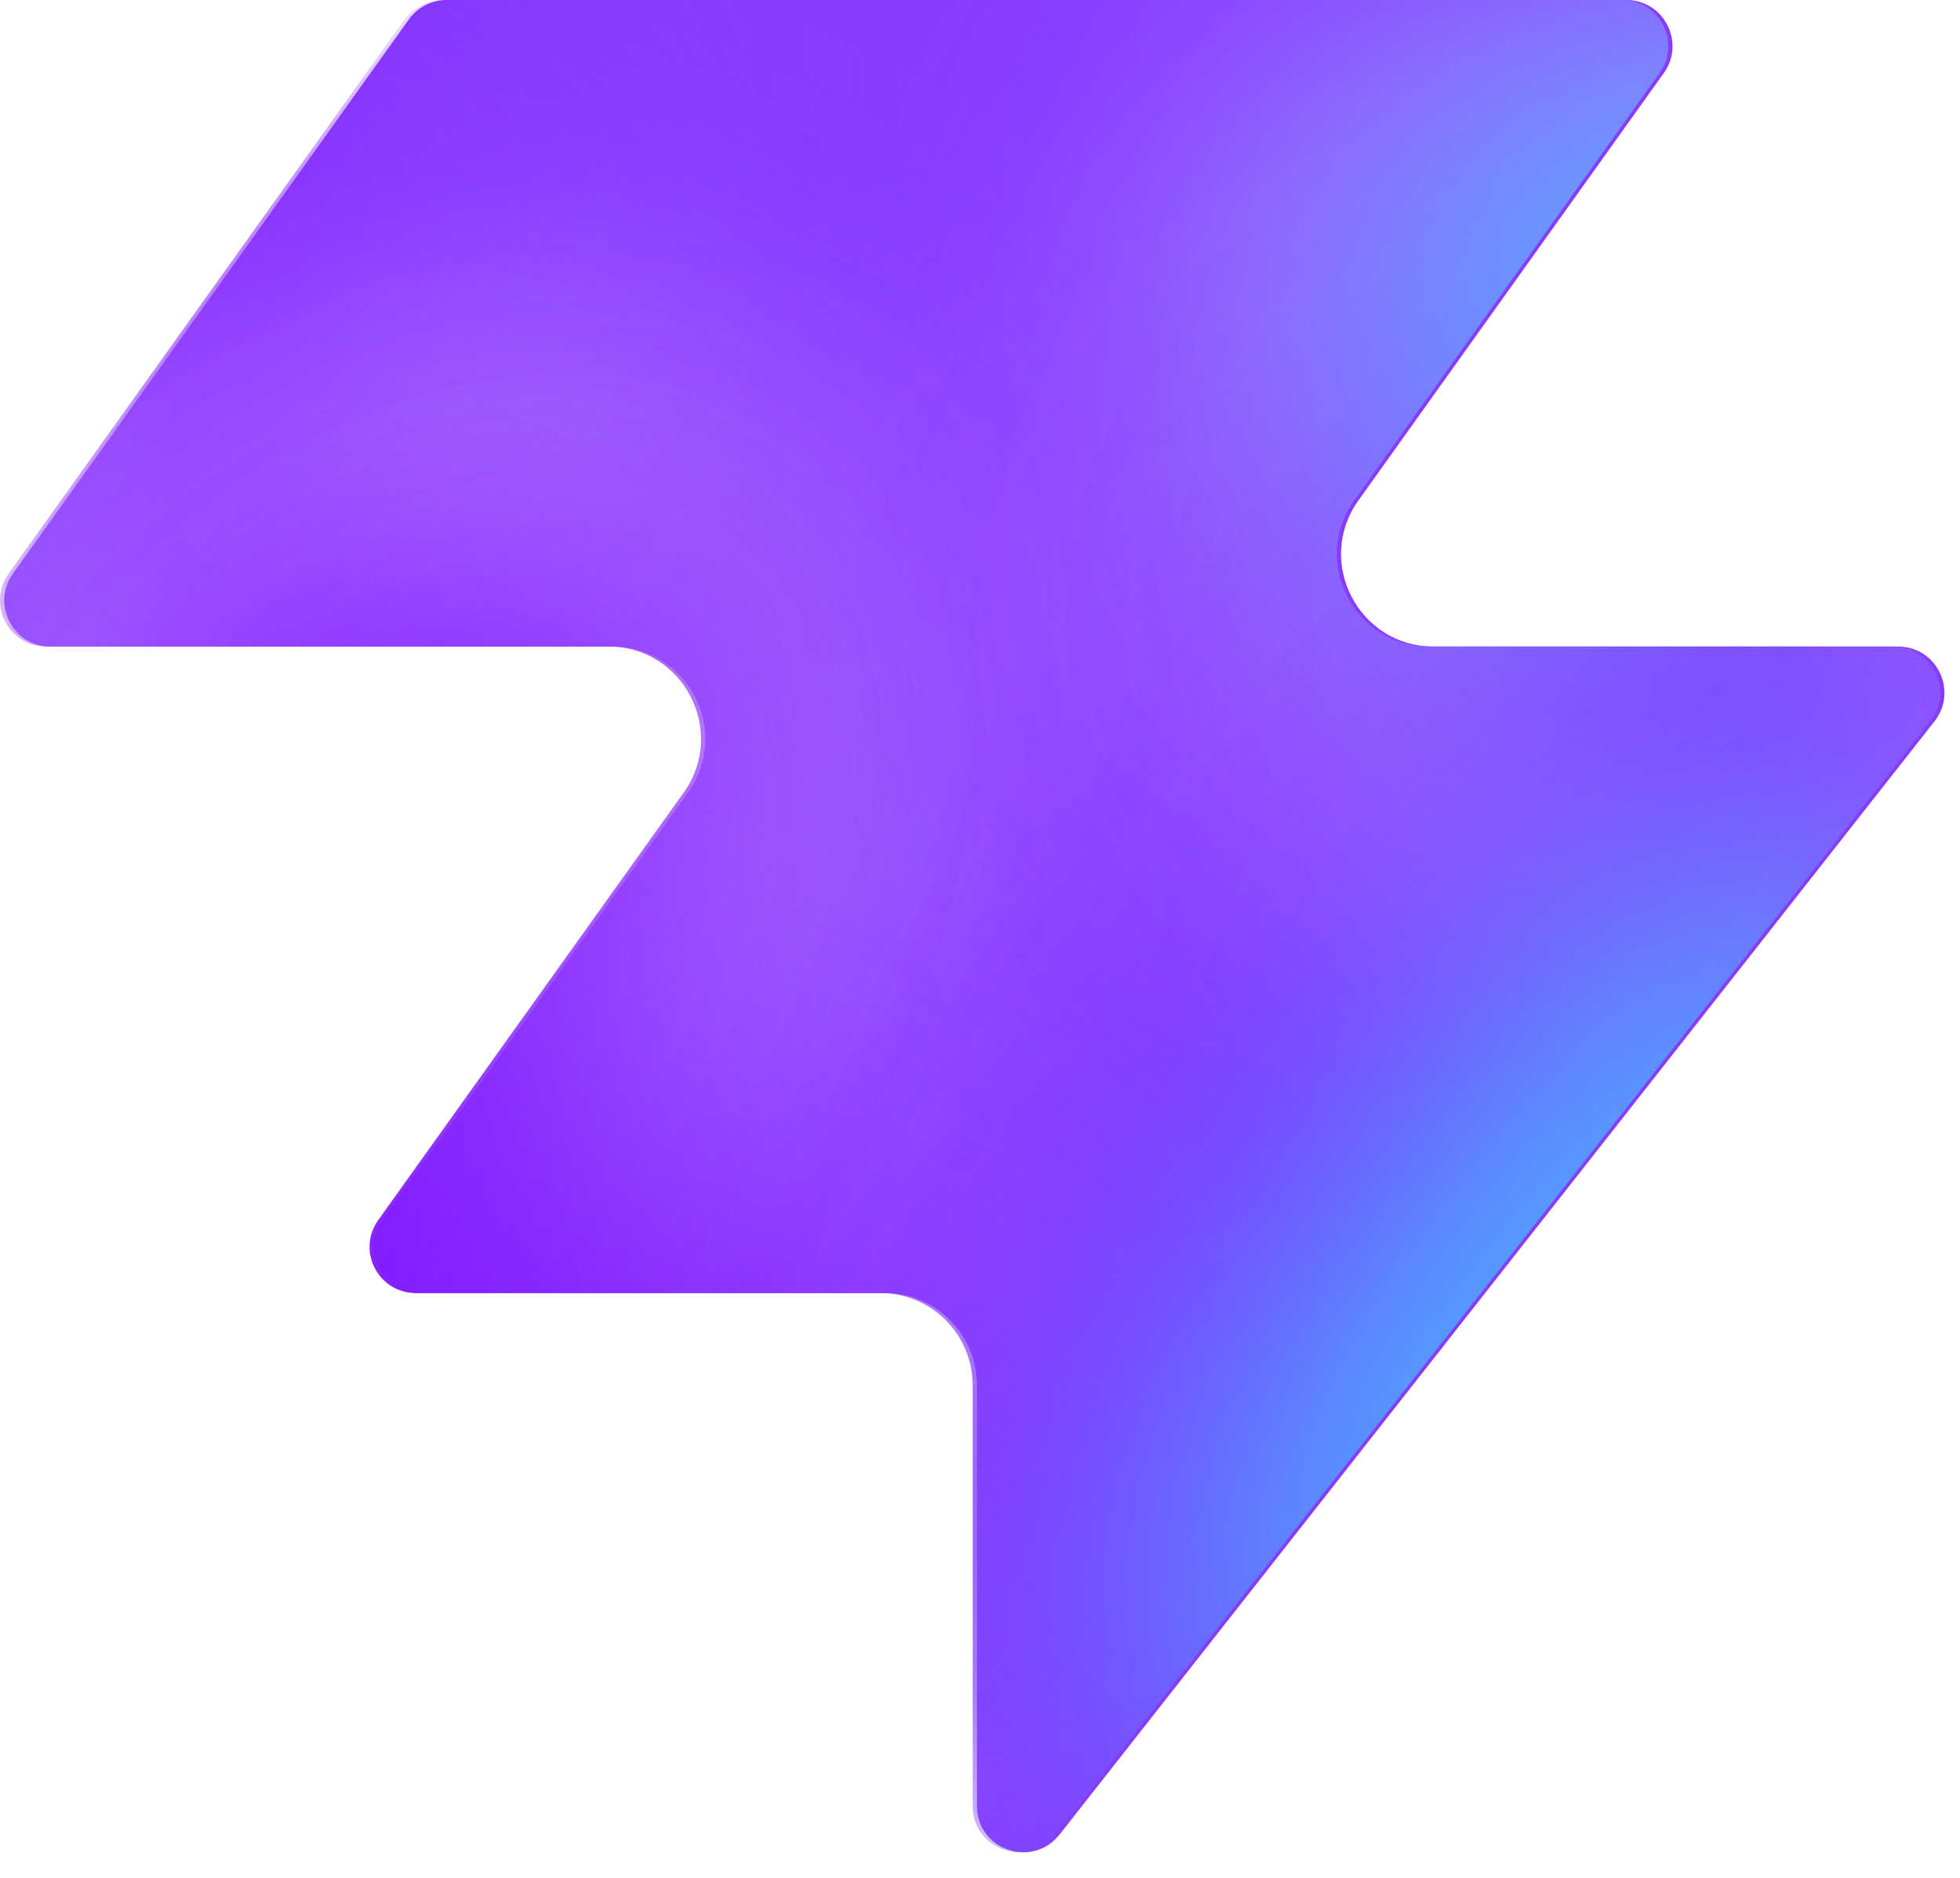
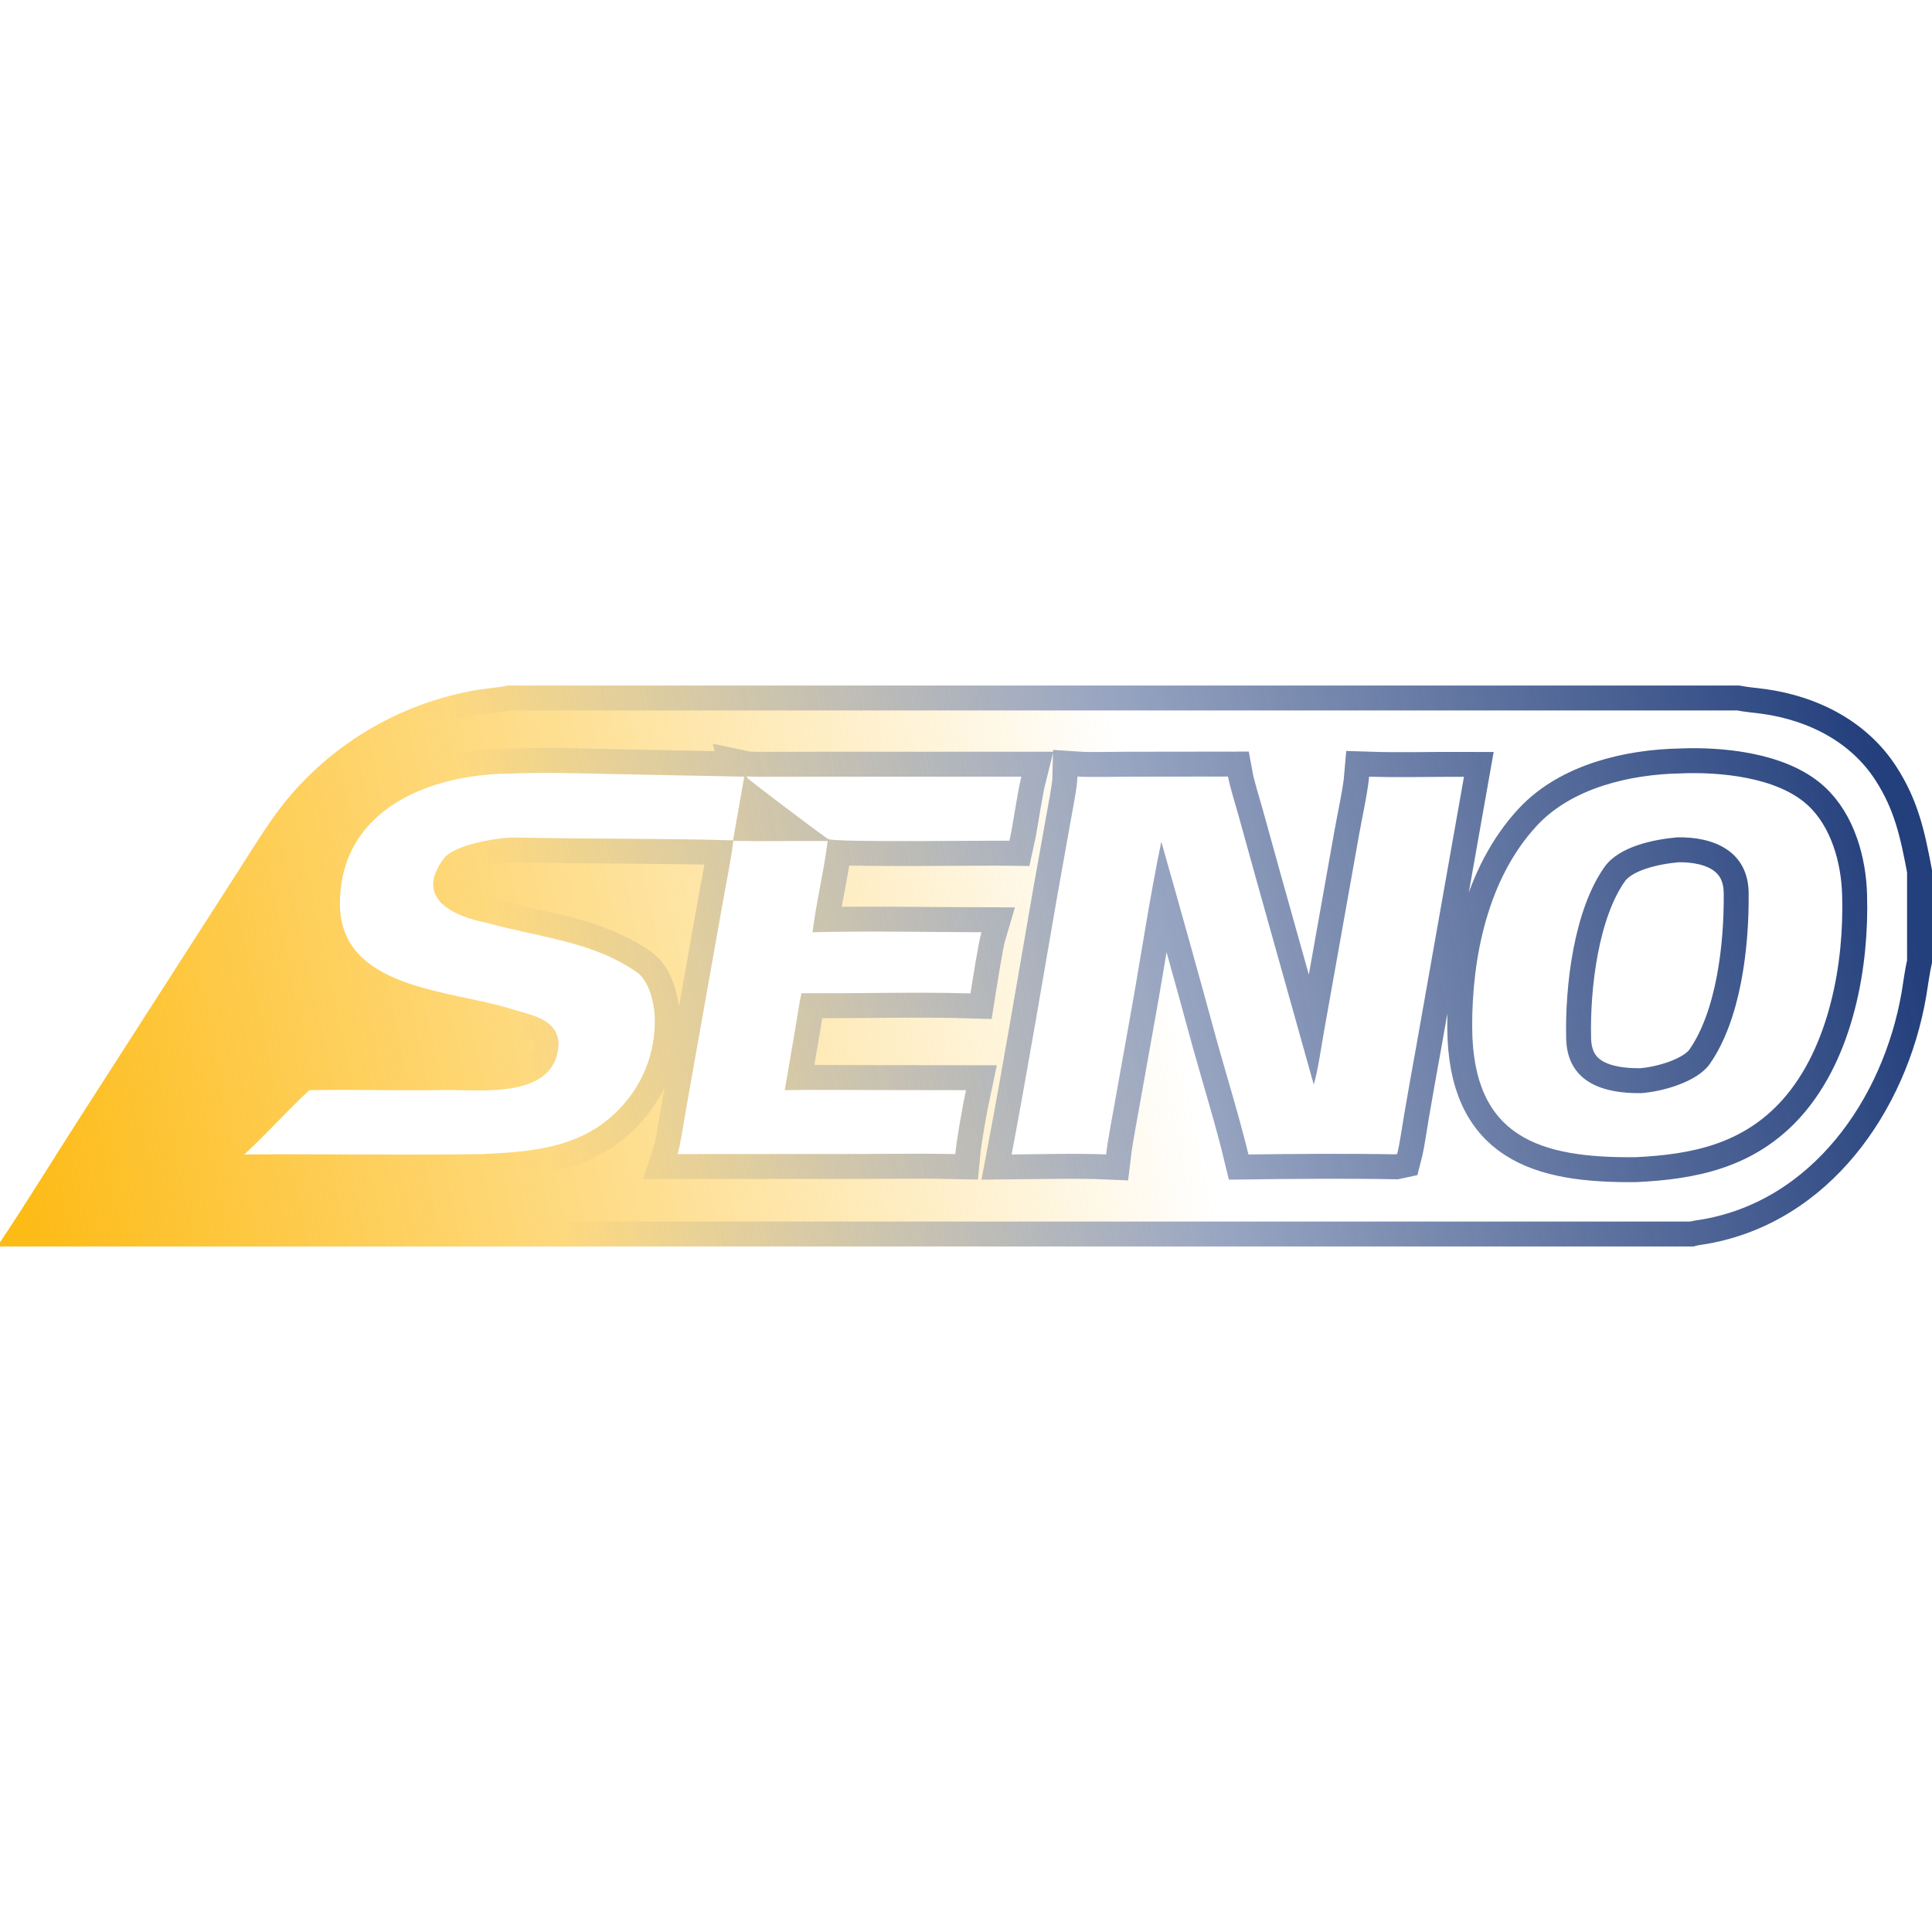
- <svg xmlns="http://www.w3.org/2000/svg" width="48" height="46" fill="none" viewBox="0 0 48 46">
-   <path fill="#863bff" d="M25.946 44.938c-.664.845-2.021.375-2.021-.698V33.937a2.26 2.26 0 0 0-2.262-2.262H10.287c-.92 0-1.456-1.04-.92-1.788l7.48-10.471c1.07-1.497 0-3.578-1.842-3.578H1.237c-.92 0-1.456-1.04-.92-1.788L10.013.474c.214-.297.556-.474.92-.474h28.894c.92 0 1.456 1.04.92 1.788l-7.48 10.471c-1.07 1.498 0 3.579 1.842 3.579h11.377c.943 0 1.473 1.088.89 1.83L25.947 44.94z" style="fill:#863bff;fill:color(display-p3 .525 .23 1);fill-opacity:1" />
-   <mask id="a" width="48" height="46" x="0" y="0" maskUnits="userSpaceOnUse" style="mask-type:alpha">
-     <path fill="#000" d="M25.842 44.938c-.664.844-2.021.375-2.021-.698V33.937a2.26 2.26 0 0 0-2.262-2.262H10.183c-.92 0-1.456-1.04-.92-1.788l7.48-10.471c1.07-1.498 0-3.579-1.842-3.579H1.133c-.92 0-1.456-1.04-.92-1.787L9.91.473c.214-.297.556-.474.92-.474h28.894c.92 0 1.456 1.04.92 1.788l-7.48 10.471c-1.07 1.498 0 3.578 1.842 3.578h11.377c.943 0 1.473 1.088.89 1.832L25.843 44.94z" style="fill:#000;fill-opacity:1" />
-   </mask>
-   <g mask="url(#a)">
-     <g filter="url(#b)">
-       <ellipse cx="5.508" cy="14.704" fill="#ede6ff" rx="5.508" ry="14.704" style="fill:#ede6ff;fill:color(display-p3 .927 .903 1);fill-opacity:1" transform="matrix(.00324 1 1 -.00324 -4.47 31.516)" />
-     </g>
-     <g filter="url(#c)">
-       <ellipse cx="10.399" cy="29.851" fill="#ede6ff" rx="10.399" ry="29.851" style="fill:#ede6ff;fill:color(display-p3 .927 .903 1);fill-opacity:1" transform="matrix(.00324 1 1 -.00324 -39.328 7.883)" />
-     </g>
-     <g filter="url(#d)">
-       <ellipse cx="5.508" cy="30.487" fill="#7e14ff" rx="5.508" ry="30.487" style="fill:#7e14ff;fill:color(display-p3 .492 .077 1);fill-opacity:1" transform="rotate(89.814 -25.913 -14.639)scale(1 -1)" />
-     </g>
-     <g filter="url(#e)">
-       <ellipse cx="5.508" cy="30.599" fill="#7e14ff" rx="5.508" ry="30.599" style="fill:#7e14ff;fill:color(display-p3 .492 .077 1);fill-opacity:1" transform="rotate(89.814 -32.644 -3.334)scale(1 -1)" />
-     </g>
-     <g filter="url(#f)">
-       <ellipse cx="5.508" cy="30.599" fill="#7e14ff" rx="5.508" ry="30.599" style="fill:#7e14ff;fill:color(display-p3 .492 .077 1);fill-opacity:1" transform="matrix(.00324 1 1 -.00324 -34.34 30.47)" />
-     </g>
-     <g filter="url(#g)">
-       <ellipse cx="14.072" cy="22.078" fill="#ede6ff" rx="14.072" ry="22.078" style="fill:#ede6ff;fill:color(display-p3 .927 .903 1);fill-opacity:1" transform="rotate(93.35 24.506 48.493)scale(-1 1)" />
-     </g>
-     <g filter="url(#h)">
-       <ellipse cx="3.47" cy="21.501" fill="#7e14ff" rx="3.47" ry="21.501" style="fill:#7e14ff;fill:color(display-p3 .492 .077 1);fill-opacity:1" transform="rotate(89.009 28.708 47.59)scale(-1 1)" />
-     </g>
-     <g filter="url(#i)">
-       <ellipse cx="3.47" cy="21.501" fill="#7e14ff" rx="3.47" ry="21.501" style="fill:#7e14ff;fill:color(display-p3 .492 .077 1);fill-opacity:1" transform="rotate(89.009 28.708 47.59)scale(-1 1)" />
-     </g>
-     <g filter="url(#j)">
-       <ellipse cx=".387" cy="8.972" fill="#7e14ff" rx="4.407" ry="29.108" style="fill:#7e14ff;fill:color(display-p3 .492 .077 1);fill-opacity:1" transform="rotate(39.51 .387 8.972)" />
-     </g>
-     <g filter="url(#k)">
-       <ellipse cx="47.523" cy="-6.092" fill="#7e14ff" rx="4.407" ry="29.108" style="fill:#7e14ff;fill:color(display-p3 .492 .077 1);fill-opacity:1" transform="rotate(37.892 47.523 -6.092)" />
-     </g>
-     <g filter="url(#l)">
-       <ellipse cx="41.412" cy="6.333" fill="#47bfff" rx="5.971" ry="9.665" style="fill:#47bfff;fill:color(display-p3 .28 .748 1);fill-opacity:1" transform="rotate(37.892 41.412 6.333)" />
-     </g>
-     <g filter="url(#m)">
-       <ellipse cx="-1.879" cy="38.332" fill="#7e14ff" rx="4.407" ry="29.108" style="fill:#7e14ff;fill:color(display-p3 .492 .077 1);fill-opacity:1" transform="rotate(37.892 -1.88 38.332)" />
-     </g>
-     <g filter="url(#n)">
-       <ellipse cx="-1.879" cy="38.332" fill="#7e14ff" rx="4.407" ry="29.108" style="fill:#7e14ff;fill:color(display-p3 .492 .077 1);fill-opacity:1" transform="rotate(37.892 -1.88 38.332)" />
-     </g>
-     <g filter="url(#o)">
-       <ellipse cx="35.651" cy="29.907" fill="#7e14ff" rx="4.407" ry="29.108" style="fill:#7e14ff;fill:color(display-p3 .492 .077 1);fill-opacity:1" transform="rotate(37.892 35.651 29.907)" />
-     </g>
-     <g filter="url(#p)">
-       <ellipse cx="38.418" cy="32.4" fill="#47bfff" rx="5.971" ry="15.297" style="fill:#47bfff;fill:color(display-p3 .28 .748 1);fill-opacity:1" transform="rotate(37.892 38.418 32.4)" />
-     </g>
-   </g>
+ <svg xmlns="http://www.w3.org/2000/svg" width="64" height="64" viewBox="0 -55 155 155" fill="none">
  <defs>
-     <filter id="b" width="60.045" height="41.654" x="-19.77" y="16.149" color-interpolation-filters="sRGB" filterUnits="userSpaceOnUse">
-       <feFlood flood-opacity="0" result="BackgroundImageFix" />
-       <feBlend in="SourceGraphic" in2="BackgroundImageFix" result="shape" />
-       <feGaussianBlur result="effect1_foregroundBlur_2002_17158" stdDeviation="7.659" />
-     </filter>
-     <filter id="c" width="90.34" height="51.437" x="-54.613" y="-7.533" color-interpolation-filters="sRGB" filterUnits="userSpaceOnUse">
-       <feFlood flood-opacity="0" result="BackgroundImageFix" />
-       <feBlend in="SourceGraphic" in2="BackgroundImageFix" result="shape" />
-       <feGaussianBlur result="effect1_foregroundBlur_2002_17158" stdDeviation="7.659" />
-     </filter>
-     <filter id="d" width="79.355" height="29.4" x="-49.64" y="2.03" color-interpolation-filters="sRGB" filterUnits="userSpaceOnUse">
-       <feFlood flood-opacity="0" result="BackgroundImageFix" />
-       <feBlend in="SourceGraphic" in2="BackgroundImageFix" result="shape" />
-       <feGaussianBlur result="effect1_foregroundBlur_2002_17158" stdDeviation="4.596" />
-     </filter>
-     <filter id="e" width="79.579" height="29.4" x="-45.045" y="20.029" color-interpolation-filters="sRGB" filterUnits="userSpaceOnUse">
-       <feFlood flood-opacity="0" result="BackgroundImageFix" />
-       <feBlend in="SourceGraphic" in2="BackgroundImageFix" result="shape" />
-       <feGaussianBlur result="effect1_foregroundBlur_2002_17158" stdDeviation="4.596" />
-     </filter>
-     <filter id="f" width="79.579" height="29.4" x="-43.513" y="21.178" color-interpolation-filters="sRGB" filterUnits="userSpaceOnUse">
-       <feFlood flood-opacity="0" result="BackgroundImageFix" />
-       <feBlend in="SourceGraphic" in2="BackgroundImageFix" result="shape" />
-       <feGaussianBlur result="effect1_foregroundBlur_2002_17158" stdDeviation="4.596" />
-     </filter>
-     <filter id="g" width="74.749" height="58.852" x="15.756" y="-17.901" color-interpolation-filters="sRGB" filterUnits="userSpaceOnUse">
-       <feFlood flood-opacity="0" result="BackgroundImageFix" />
-       <feBlend in="SourceGraphic" in2="BackgroundImageFix" result="shape" />
-       <feGaussianBlur result="effect1_foregroundBlur_2002_17158" stdDeviation="7.659" />
-     </filter>
-     <filter id="h" width="61.377" height="25.362" x="23.548" y="2.284" color-interpolation-filters="sRGB" filterUnits="userSpaceOnUse">
-       <feFlood flood-opacity="0" result="BackgroundImageFix" />
-       <feBlend in="SourceGraphic" in2="BackgroundImageFix" result="shape" />
-       <feGaussianBlur result="effect1_foregroundBlur_2002_17158" stdDeviation="4.596" />
-     </filter>
-     <filter id="i" width="61.377" height="25.362" x="23.548" y="2.284" color-interpolation-filters="sRGB" filterUnits="userSpaceOnUse">
-       <feFlood flood-opacity="0" result="BackgroundImageFix" />
-       <feBlend in="SourceGraphic" in2="BackgroundImageFix" result="shape" />
-       <feGaussianBlur result="effect1_foregroundBlur_2002_17158" stdDeviation="4.596" />
-     </filter>
-     <filter id="j" width="56.045" height="63.649" x="-27.636" y="-22.853" color-interpolation-filters="sRGB" filterUnits="userSpaceOnUse">
-       <feFlood flood-opacity="0" result="BackgroundImageFix" />
-       <feBlend in="SourceGraphic" in2="BackgroundImageFix" result="shape" />
-       <feGaussianBlur result="effect1_foregroundBlur_2002_17158" stdDeviation="4.596" />
-     </filter>
-     <filter id="k" width="54.814" height="64.646" x="20.116" y="-38.415" color-interpolation-filters="sRGB" filterUnits="userSpaceOnUse">
-       <feFlood flood-opacity="0" result="BackgroundImageFix" />
-       <feBlend in="SourceGraphic" in2="BackgroundImageFix" result="shape" />
-       <feGaussianBlur result="effect1_foregroundBlur_2002_17158" stdDeviation="4.596" />
-     </filter>
-     <filter id="l" width="33.541" height="35.313" x="24.641" y="-11.323" color-interpolation-filters="sRGB" filterUnits="userSpaceOnUse">
-       <feFlood flood-opacity="0" result="BackgroundImageFix" />
-       <feBlend in="SourceGraphic" in2="BackgroundImageFix" result="shape" />
-       <feGaussianBlur result="effect1_foregroundBlur_2002_17158" stdDeviation="4.596" />
-     </filter>
-     <filter id="m" width="54.814" height="64.646" x="-29.286" y="6.009" color-interpolation-filters="sRGB" filterUnits="userSpaceOnUse">
-       <feFlood flood-opacity="0" result="BackgroundImageFix" />
-       <feBlend in="SourceGraphic" in2="BackgroundImageFix" result="shape" />
-       <feGaussianBlur result="effect1_foregroundBlur_2002_17158" stdDeviation="4.596" />
-     </filter>
-     <filter id="n" width="54.814" height="64.646" x="-29.286" y="6.009" color-interpolation-filters="sRGB" filterUnits="userSpaceOnUse">
-       <feFlood flood-opacity="0" result="BackgroundImageFix" />
-       <feBlend in="SourceGraphic" in2="BackgroundImageFix" result="shape" />
-       <feGaussianBlur result="effect1_foregroundBlur_2002_17158" stdDeviation="4.596" />
-     </filter>
-     <filter id="o" width="54.814" height="64.646" x="8.244" y="-2.416" color-interpolation-filters="sRGB" filterUnits="userSpaceOnUse">
-       <feFlood flood-opacity="0" result="BackgroundImageFix" />
-       <feBlend in="SourceGraphic" in2="BackgroundImageFix" result="shape" />
-       <feGaussianBlur result="effect1_foregroundBlur_2002_17158" stdDeviation="4.596" />
-     </filter>
-     <filter id="p" width="39.409" height="43.623" x="18.713" y="10.588" color-interpolation-filters="sRGB" filterUnits="userSpaceOnUse">
-       <feFlood flood-opacity="0" result="BackgroundImageFix" />
-       <feBlend in="SourceGraphic" in2="BackgroundImageFix" result="shape" />
-       <feGaussianBlur result="effect1_foregroundBlur_2002_17158" stdDeviation="4.596" />
-     </filter>
+     <path id="p" fill-rule="nonzero" d="M40.74 0H139.55C140.24 0.14 140.97 0.19 141.68 0.29C145.88 0.88 149.83 2.90 152.16 6.54C153.9 9.24 154.42 11.73 155 14.80V22.25C154.80 23.10 154.68 24.06 154.54 24.91C152.95 34.18 146.73 43.06 136.98 44.79C136.67 44.84 136.17 44.90 135.88 45H0V44.67C2.10 41.53 4.20 38.11 6.25 34.91L19.23 14.70C20.30 13.03 21.51 11.05 22.72 9.52C26.09 5.29 30.73 2.26 35.95 0.86C36.72 0.66 37.50 0.47 38.28 0.35C39.09 0.22 39.94 0.17 40.74 0ZM131.21 37.84C135.74 37.62 139.83 36.79 143.01 33.23C146.75 29.03 147.96 22.28 147.79 16.80C147.72 14.27 146.93 11.32 145.00 9.57C142.55 7.34 137.96 6.91 134.78 7.05C130.77 7.13 126.12 8.21 123.31 11.23C119.36 15.48 118.08 21.83 118.11 27.46C118.17 36.26 123.53 37.91 131.21 37.84ZM105.40 32.01L100.84 15.75L99.33 10.31C99.09 9.46 98.67 8.12 98.52 7.30L90.50 7.31C89.43 7.31 87.46 7.37 86.44 7.30C86.42 8.18 86.06 9.93 85.90 10.85L84.88 16.55C83.67 23.50 82.47 30.69 81.16 37.62C83.45 37.60 86.50 37.52 88.74 37.62C88.90 36.28 89.24 34.62 89.47 33.27L90.78 25.95C91.55 21.65 92.28 16.76 93.17 12.53C94.69 17.87 96.19 23.23 97.65 28.59C98.45 31.45 99.47 34.76 100.16 37.62C103.93 37.57 108.19 37.54 111.95 37.61L112.09 37.58C112.30 36.78 112.50 35.29 112.65 34.44C112.97 32.57 113.30 30.71 113.64 28.85L117.45 7.32C115.04 7.31 112.21 7.39 109.84 7.31C109.74 8.50 109.27 10.66 109.04 11.94L107.57 20.19L106.22 27.76C106.00 29.01 105.74 30.85 105.40 32.01ZM77.50 32.46L70.19 32.45C67.80 32.45 65.34 32.42 62.96 32.46L63.84 27.32C63.97 26.54 64.13 25.40 64.30 24.68C68.67 24.72 73.54 24.57 77.86 24.70C78.00 23.82 78.50 20.59 78.74 19.79C74.36 19.78 69.54 19.68 65.19 19.79C65.48 17.40 66.11 14.87 66.40 12.47C63.89 12.45 61.33 12.51 58.83 12.46C58.65 13.960 58.26 15.86 57.99 17.38L56.24 27.22L55.03 34.05C54.89 34.82 54.58 36.92 54.36 37.59L69.05 37.58C71.52 37.58 74.2 37.53 76.64 37.59C76.76 36.33 77.23 33.72 77.50 32.46ZM59.91 7.28C59.92 7.32 59.94 7.40 59.97 7.44C60.02 7.51 66.14 12.18 66.46 12.32C67.07 12.60 79.24 12.42 80.98 12.45L81.13 11.76C81.34 10.63 81.68 8.34 81.94 7.31L65.89 7.31L61.85 7.32C61.52 7.32 60.15 7.33 59.91 7.28ZM41.04 7.06C34.55 7.08 27.33 9.87 27.27 17.44C27.23 24.38 36.11 24.40 41.00 25.94C42.52 26.42 44.81 26.72 44.81 28.81C44.58 33.22 38.56 32.41 35.63 32.45C31.96 32.51 28.42 32.39 24.82 32.46C23.06 34.08 21.36 36.01 19.59 37.62C25.96 37.57 32.42 37.69 38.77 37.59C42.96 37.39 46.89 37.04 49.88 33.77C51.71 31.78 52.66 29.14 52.52 26.440C52.47 25.38 52.04 23.66 51.11 23.01C47.53 20.51 43.35 20.23 39.10 19.05C36.34 18.50 33.21 17.09 35.61 13.87C36.44 12.75 40.06 12.16 41.36 12.19C47.16 12.32 53.02 12.25 58.81 12.42L59.71 7.31L49.18 7.10C46.62 7.04 43.59 6.95 41.04 7.06ZM134.53 12.18C137.48 12.11 140.27 13.28 140.29 16.67C140.33 20.95 139.68 26.77 137.17 30.36C136.15 31.81 133.36 32.58 131.66 32.70C128.67 32.74 125.74 31.87 125.65 28.33C125.55 24.12 126.26 18.03 128.73 14.55C129.90 12.90 132.69 12.35 134.53 12.18Z" />
+     <clipPath id="c">
+       <use href="#p" />
+     </clipPath>
+     <linearGradient id="f" x1="2.29" y1="45" x2="94.31" y2="25.60" gradientUnits="userSpaceOnUse">
+       <stop stop-color="#FDBB16" />
+       <stop offset="1" stop-color="#FDBB16" stop-opacity="0" />
+     </linearGradient>
+     <linearGradient id="s" x1="42.09" y1="30.31" x2="150.55" y2="6.28" gradientUnits="userSpaceOnUse">
+       <stop stop-color="#233F7C" stop-opacity="0" />
+       <stop offset="1" stop-color="#233F7C" />
+     </linearGradient>
  </defs>
+   <use href="#p" fill="url(#f)" />
+   <use href="#p" stroke="url(#s)" stroke-width="4" clip-path="url(#c)" />
</svg>
